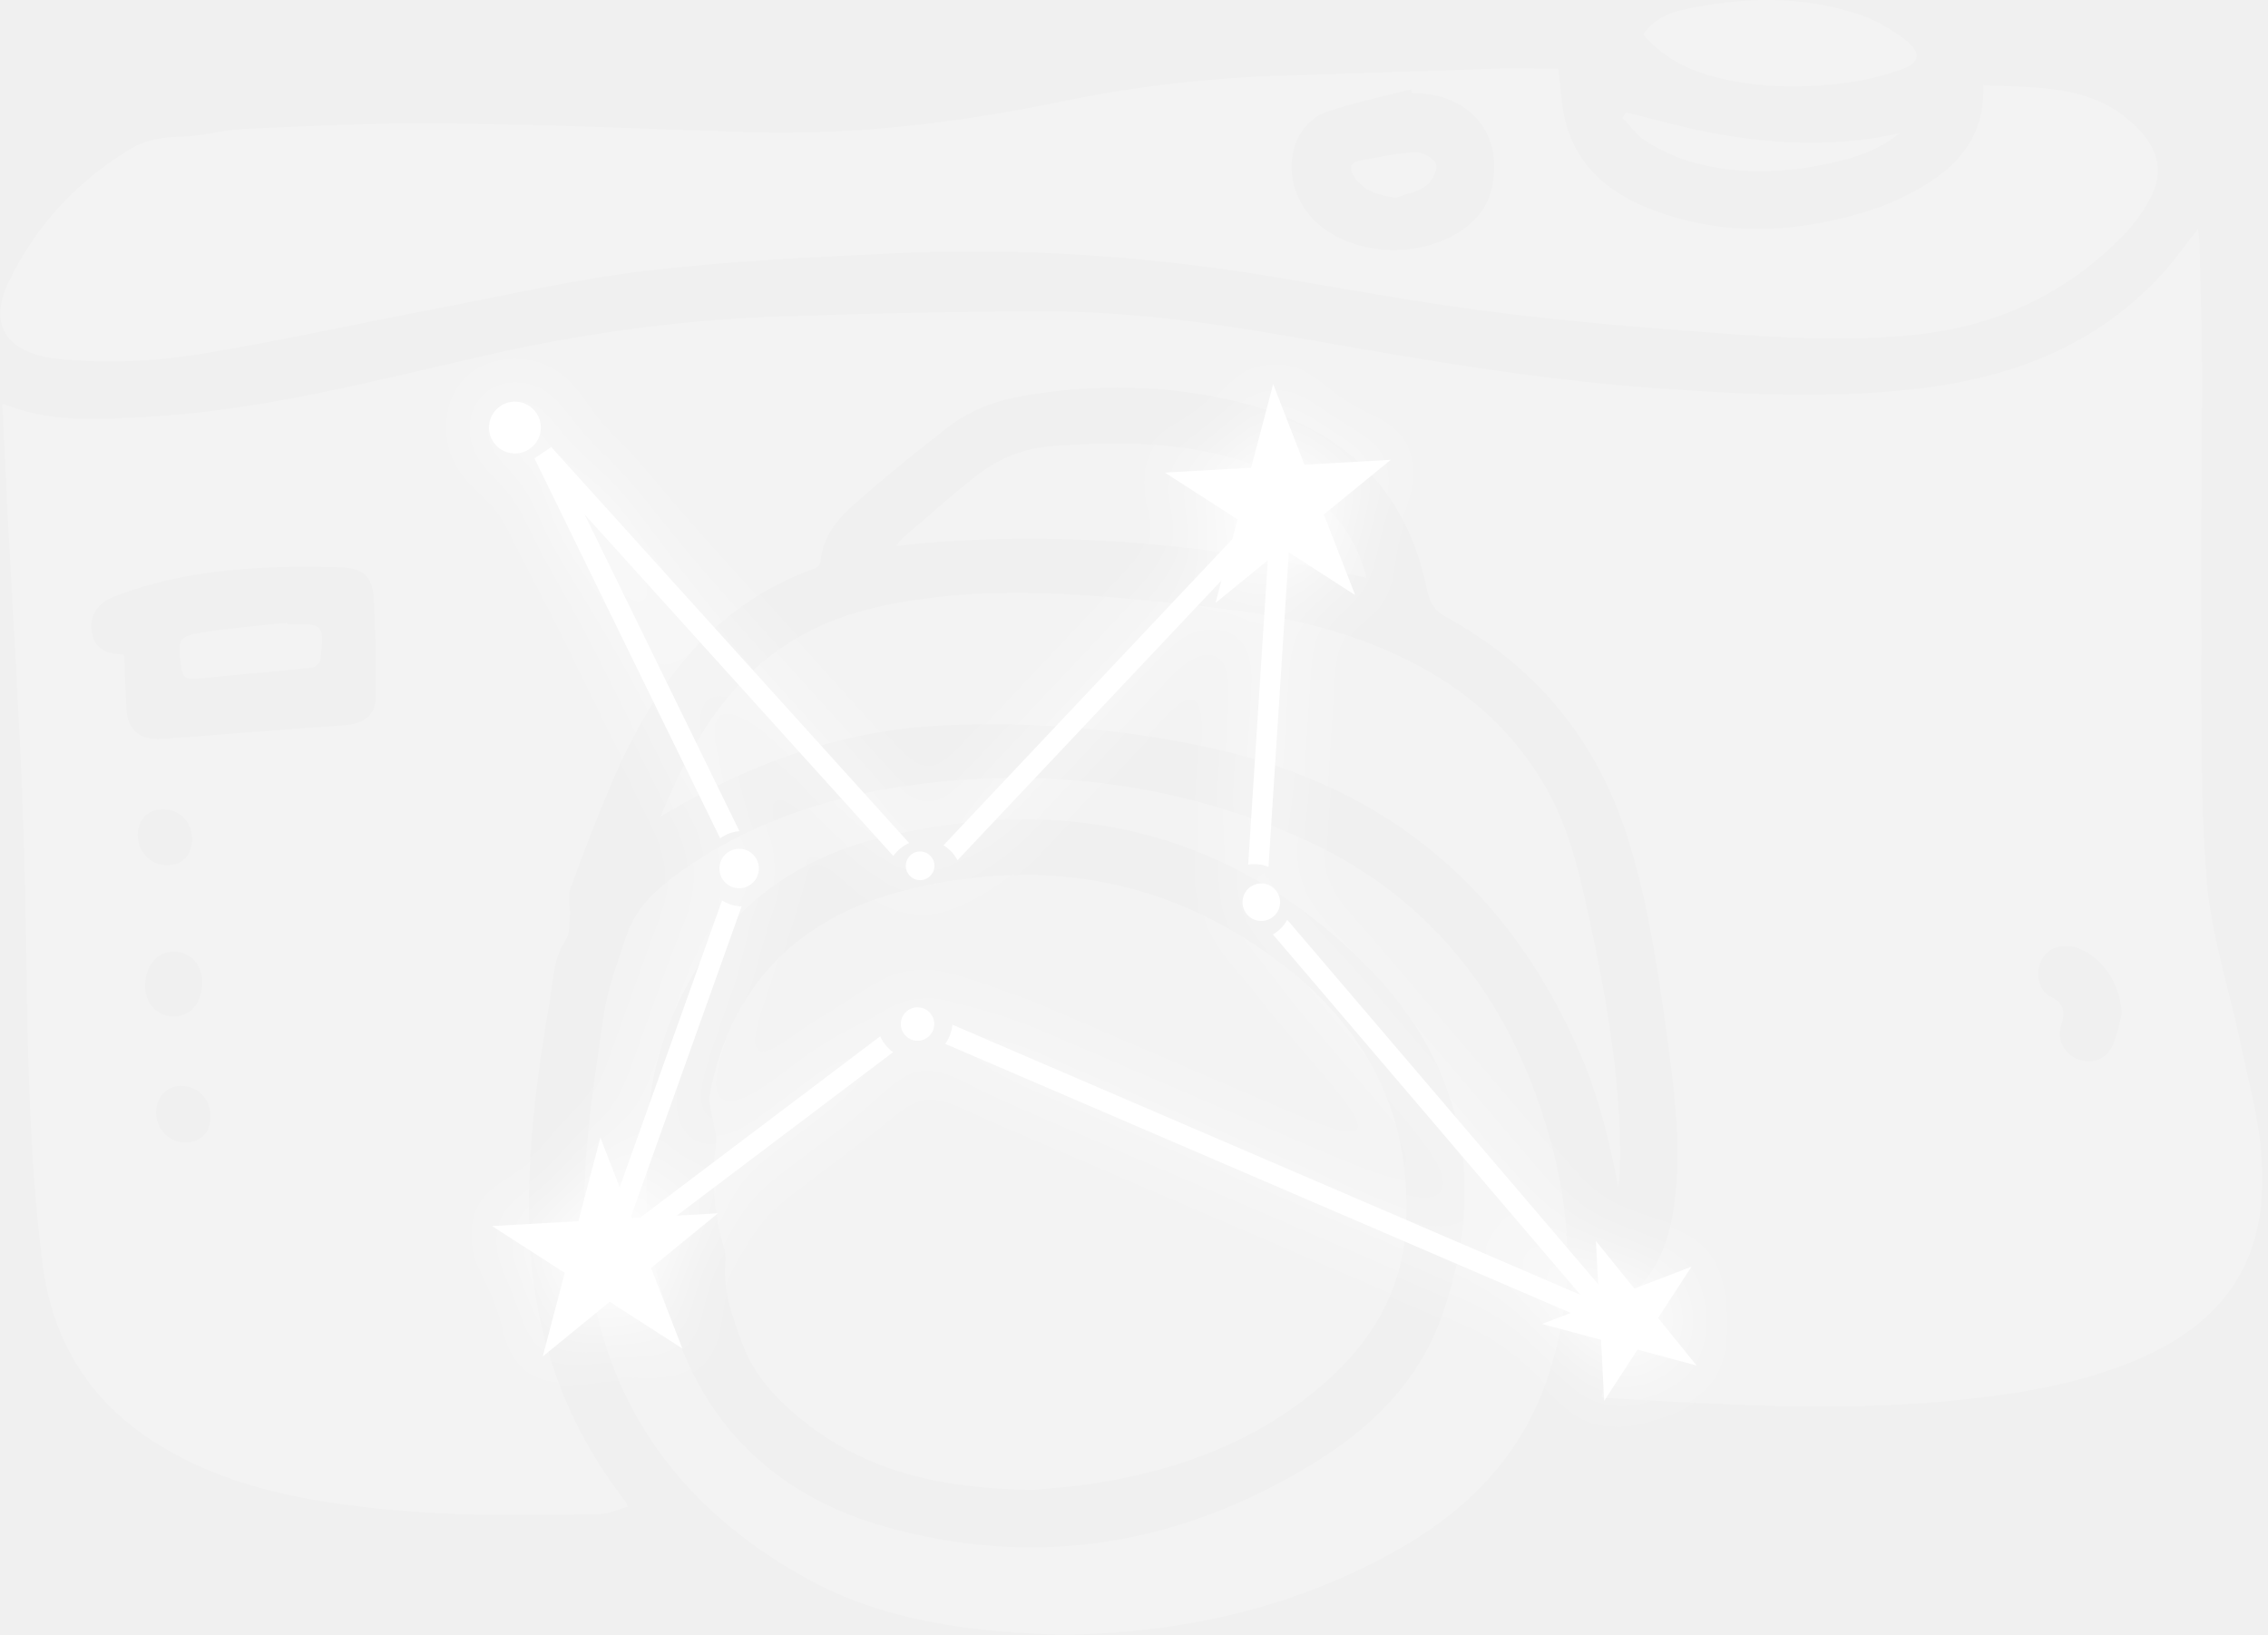
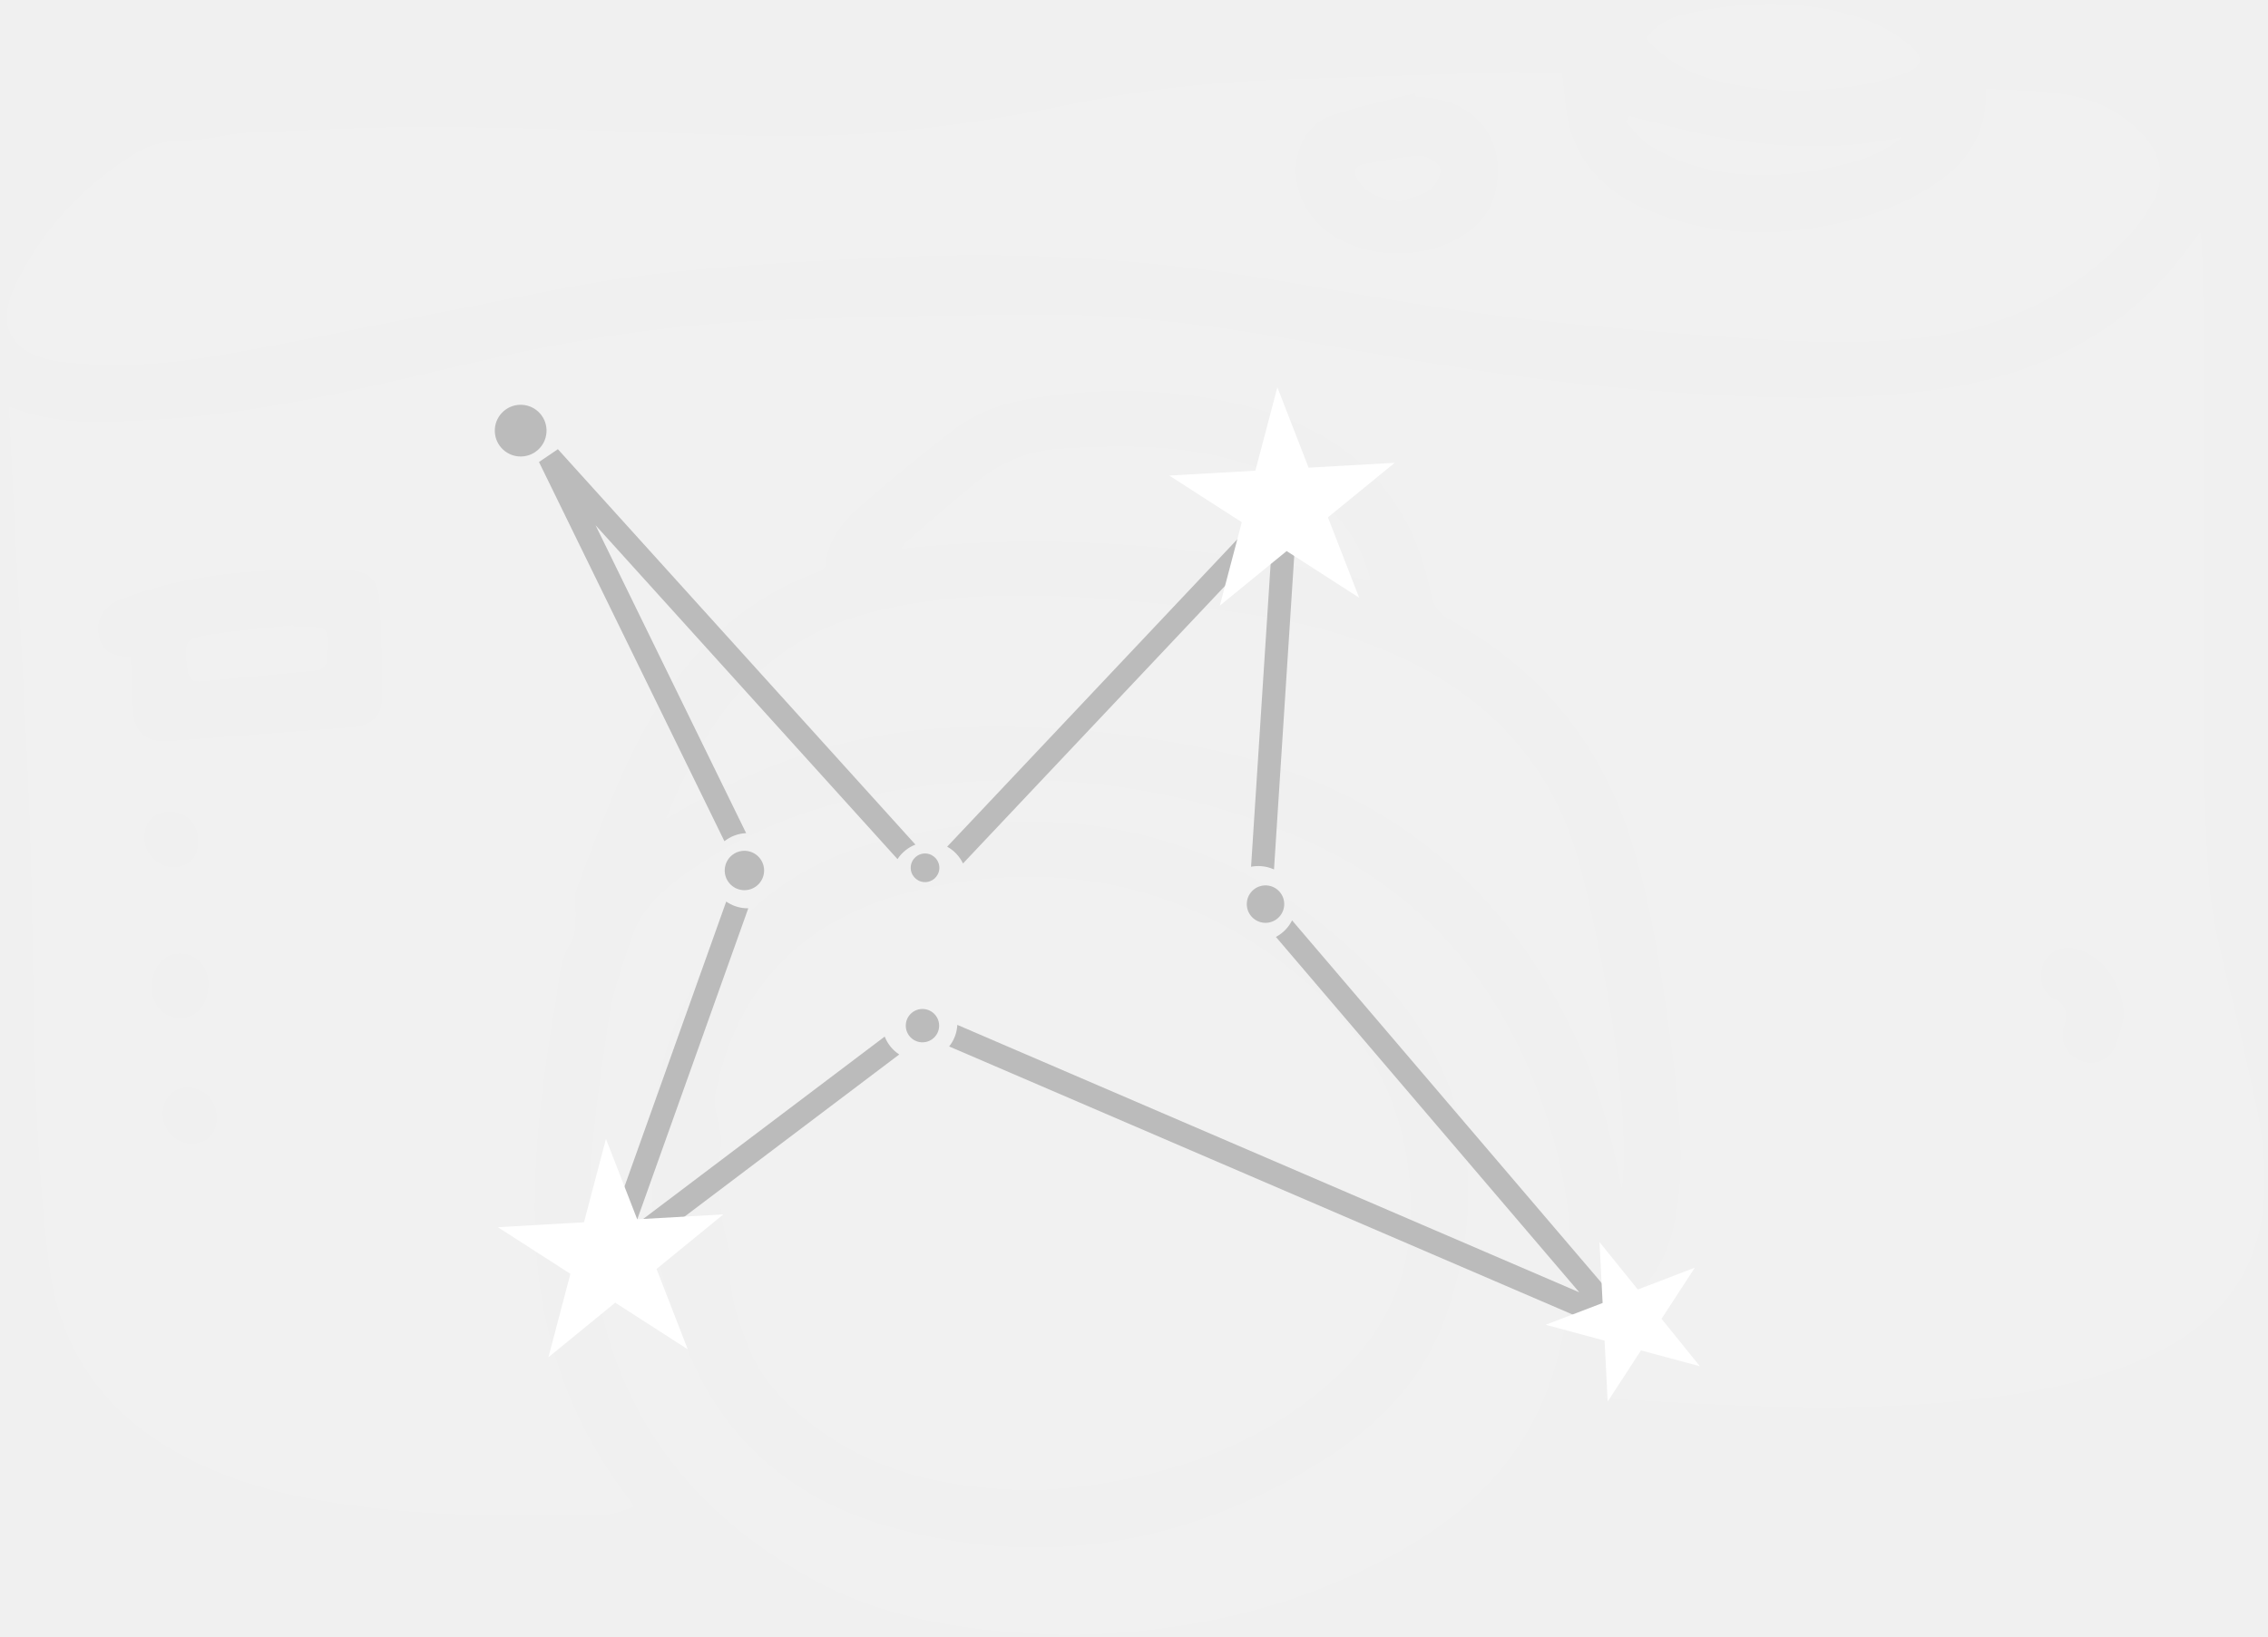
- <svg xmlns="http://www.w3.org/2000/svg" width="333" height="240" viewBox="0 0 333 240" fill="none">
-   <g opacity="0.2">
-     <path d="M92.154 221.191C90.819 221.544 89.523 222.212 88.188 222.251C74.013 222.605 59.837 222.605 45.78 220.131C37.77 218.717 30.073 216.322 23.084 211.963C13.189 205.799 7.652 196.846 6.239 185.459C5.178 177.095 4.629 168.692 4.315 160.249C3.804 146.742 3.883 133.195 3.372 119.648C2.862 105.512 1.959 91.337 1.212 77.201C0.898 71.35 0.663 65.46 0.349 59.295C1.487 59.649 2.312 59.963 3.137 60.198C9.105 61.965 15.152 61.533 21.238 61.219C38.28 60.316 54.733 55.958 71.264 52.188C85.204 49.007 99.261 47.044 113.515 46.494C126.787 46.023 140.02 45.748 153.292 45.709C166.132 45.709 178.815 47.515 191.459 49.754C208.383 52.738 225.306 55.683 242.466 56.939C255.502 57.882 268.578 58.589 281.615 57.057C295.711 55.408 308.355 50.539 318.015 39.584C319.585 37.777 320.999 35.775 322.727 33.576C322.844 34.597 322.962 35.382 322.962 36.167C323.08 42.489 323.316 48.85 323.316 55.172C323.316 66.088 323.119 77.004 323.198 87.881C323.276 101.467 322.962 115.093 323.944 128.64C324.533 136.964 327.282 145.093 329.009 153.339C330.069 158.443 331.483 163.509 331.954 168.692C333.486 184.438 327.085 194.451 312.282 200.223C304.114 203.403 295.554 204.738 286.876 205.602C269.756 207.291 252.675 206.191 235.555 205.21C235.437 205.21 235.319 205.131 235.162 205.053C235.869 201.636 236.733 198.22 237.243 194.765C237.558 192.723 238.264 191.27 239.796 189.856C244.508 185.459 245.725 179.569 246.157 173.482C246.667 165.865 245.607 158.365 244.586 150.825C243.251 141.244 241.798 131.703 238.814 122.475C234.22 108.3 225.346 97.737 212.349 90.591C210.699 89.688 209.953 88.588 209.561 86.782C206.537 71.507 196.878 62.672 182.074 59.06C171.394 56.429 160.595 56.272 149.797 58.196C145.87 58.903 142.219 60.355 139.077 62.79C134.483 66.363 129.967 70.015 125.609 73.863C122.978 76.141 120.74 78.811 120.465 82.58C120.426 82.894 119.994 83.326 119.64 83.444C104.483 88.863 95.963 100.682 89.915 114.7C87.677 119.923 85.635 125.224 83.711 130.564C83.319 131.663 83.751 133.077 83.672 134.294C83.594 135.551 83.672 137.082 83.044 138.025C81.238 140.695 81.277 143.718 80.766 146.624C78.803 158.09 77.272 169.634 77.743 181.296C78.332 195.393 82.612 208.194 91.133 219.503C91.368 219.817 91.604 220.131 91.84 220.445C91.918 220.484 91.957 220.641 92.154 221.191ZM18.215 96.088C18.333 98.758 18.451 101.428 18.568 104.098C18.686 106.965 20.375 108.535 23.202 108.496C24.066 108.496 24.89 108.378 25.754 108.339C34.079 107.711 42.403 107.043 50.728 106.454C53.398 106.258 55.165 104.962 55.204 102.292C55.243 97.423 55.165 92.515 54.85 87.646C54.654 84.544 53.123 83.366 49.981 83.287C47.115 83.209 44.249 83.169 41.343 83.248C32.94 83.483 24.694 84.504 16.801 87.567C14.21 88.588 13.071 90.434 13.503 92.868C13.896 95.067 15.231 96.009 18.215 96.088ZM311.536 148.862C311.339 144.307 308.551 140.263 304.743 139.085C302.583 138.417 300.463 139.281 299.638 141.166C298.813 143.011 299.324 145.446 301.091 146.31C303.054 147.292 303.25 148.548 302.661 150.433C301.955 152.75 303.093 154.791 305.292 155.577C307.256 156.284 309.337 155.459 310.279 153.299C310.868 151.925 311.143 150.354 311.536 148.862ZM29.681 144.347C29.759 141.755 28.11 139.831 25.715 139.713C23.202 139.595 21.395 141.559 21.317 144.582C21.238 147.174 22.927 149.098 25.283 149.216C27.835 149.333 29.602 147.409 29.681 144.347ZM26.971 167.71C29.209 167.828 30.741 166.493 30.898 164.294C31.094 161.663 29.406 159.621 26.893 159.425C24.733 159.268 23.045 160.799 22.927 163.077C22.809 165.55 24.615 167.592 26.971 167.71ZM28.189 123.3C28.228 120.708 26.539 118.902 24.066 118.823C21.827 118.745 20.257 120.237 20.218 122.514C20.178 124.949 22.024 126.951 24.38 127.03C26.697 127.069 28.149 125.656 28.189 123.3Z" fill="white" />
-     <path d="M228.801 10.095C229.194 13.197 229.273 15.71 229.901 18.066C231.55 24.231 235.948 28.039 241.602 30.395C251.929 34.636 262.492 34.401 273.094 31.338C275.45 30.67 277.806 29.767 280.005 28.628C286.562 25.33 291.51 20.814 291.196 12.49C298.107 12.922 305.096 12.372 311.104 16.495C312.478 17.438 313.774 18.616 314.834 19.911C317.112 22.699 317.426 25.88 315.737 29.06C314.756 30.867 313.538 32.673 312.125 34.165C303.8 42.882 293.63 47.751 281.654 49.086C269.992 50.382 258.408 49.361 246.825 48.497C237.008 47.751 227.152 46.848 217.375 45.552C207.205 44.217 197.113 42.332 187.022 40.644C168.566 37.581 150.033 36.325 131.381 37.188C119.248 37.738 107.075 38.327 95.02 39.741C84.615 40.958 74.327 43.353 64 45.317C52.652 47.476 41.382 49.989 29.995 51.874C22.652 53.092 15.191 53.484 7.731 52.581C7.535 52.542 7.338 52.542 7.142 52.502C0.624 51.285 -1.575 47.398 1.252 41.429C5.179 33.223 11.186 26.744 18.922 21.992C21.239 20.54 23.83 20.108 26.579 20.068C29.602 20.029 32.587 19.087 35.61 18.93C45.348 18.537 55.086 17.987 64.785 18.105C79.746 18.262 94.706 18.89 109.667 19.401C125.373 19.911 140.844 18.026 156.158 14.846C166.996 12.608 177.951 11.39 189.024 11.076C199.783 10.762 210.582 10.37 221.341 10.016C223.932 10.016 226.445 10.095 228.801 10.095ZM207.323 13.668C207.283 13.472 207.244 13.315 207.165 13.118C202.885 14.218 198.566 15.082 194.404 16.574C192.833 17.123 191.223 18.812 190.516 20.383C188.435 25.055 190.163 30.395 194.247 33.458C200.019 37.817 209.404 37.778 215.176 33.419C217.296 31.809 218.671 29.728 219.142 27.136C220.634 19.361 215.568 13.629 207.323 13.668Z" fill="white" />
-     <path d="M156.04 240C143.632 239.607 130.085 238.312 117.991 231.479C99.064 220.877 87.912 204.896 86.067 182.907C85.124 171.519 87.009 160.368 88.619 149.177C89.208 145.054 90.7 141.284 91.957 137.436C93.292 133.274 96.433 130.446 99.889 127.973C109.391 121.219 120.189 117.41 131.537 115.604C151.642 112.423 171.432 114.622 190.123 122.632C210.502 131.389 222.596 147.684 228.055 168.967C230.882 180.001 230.921 191.074 227.308 202.029C223.225 214.398 214.547 222.605 203.356 228.534C189.416 235.956 174.063 239.725 156.04 240ZM95.098 170.97C94.195 180.629 96.708 190.053 100.556 199.045C106.093 212.042 116.263 220.17 129.574 224.019C152.035 230.458 173.317 226.885 193.107 214.673C201.393 209.569 208.225 202.815 211.602 193.469C218.552 174.189 215.018 156.362 200.843 141.991C180.895 121.769 156.158 116.193 128.828 123.104C115.635 126.441 105.582 134.491 99.653 147.056C96.119 154.517 94.627 162.449 95.098 170.97Z" fill="white" />
-     <path d="M96.985 119.884C101.383 109.203 106.919 99.426 117.286 93.497C123.568 89.884 130.558 88.471 137.665 87.646C149.445 86.311 161.146 87.41 172.848 88.588C181.565 89.452 190.243 90.67 198.567 93.536C210.74 97.737 220.871 104.609 227.271 116.154C230.53 122.043 231.983 128.562 233.397 135.08C235.753 145.996 237.677 156.991 237.873 168.221C237.912 170.224 237.873 172.265 237.598 174.268C236.342 167.632 234.771 161.153 232.14 154.988C221.813 130.839 203.986 115.604 178.227 109.91C165.152 107.004 151.84 105.866 138.49 106.494C124.079 107.161 110.767 111.795 98.32 119.099C97.849 119.373 97.417 119.609 96.985 119.884Z" fill="white" />
-     <path d="M200.609 84.819C177.795 79.91 154.942 77.554 131.578 80.146C131.932 79.714 132.167 79.321 132.521 79.007C136.094 75.944 139.588 72.803 143.28 69.897C146.617 67.266 150.465 65.735 154.785 65.46C164.483 64.832 174.104 64.793 183.449 68.013C191.577 70.8 197.978 75.395 200.452 84.151C200.491 84.426 200.569 84.662 200.609 84.819Z" fill="white" />
-     <path d="M241.249 5.068C242.584 3.144 244.508 2.045 246.668 1.534C255.581 -0.468 264.534 -0.782 273.291 2.241C275.646 3.066 277.885 4.401 279.848 5.932C282.125 7.738 281.929 9.231 279.22 10.173C276.393 11.194 273.369 11.901 270.346 12.254C264.102 13 257.82 12.882 251.694 11.272C247.728 10.251 244.155 8.406 241.249 5.068Z" fill="white" />
-     <path d="M238.736 16.495C242.741 17.477 246.707 18.615 250.752 19.401C260.097 21.207 269.482 21.678 278.906 19.558C276.354 21.639 273.369 22.856 270.228 23.602C263.042 25.369 255.778 25.84 248.592 23.838C246.236 23.209 243.959 22.11 241.838 20.854C240.425 20.029 239.404 18.497 238.187 17.32C238.344 17.084 238.54 16.809 238.736 16.495Z" fill="white" />
-     <path d="M42.208 91.651C42.286 91.651 42.325 91.651 42.404 91.651C47.587 91.573 47.587 91.612 47.077 96.756C47.037 97.227 46.331 97.934 45.859 98.012C40.166 98.601 34.433 99.073 28.7 99.662C27.404 99.779 26.815 99.387 26.619 98.052C26.03 93.693 26.108 93.379 30.31 92.751C34.236 92.162 38.202 91.847 42.168 91.415C42.208 91.455 42.208 91.573 42.208 91.651Z" fill="white" />
-     <path d="M204.928 29.021C202.415 28.667 200.255 28.118 198.842 25.958C198.096 24.819 198.096 23.838 199.745 23.563C202.415 23.091 205.124 22.463 207.834 22.345C208.855 22.306 210.582 23.249 210.857 24.112C211.132 24.976 210.229 26.665 209.365 27.293C208.148 28.196 206.459 28.471 204.928 29.021Z" fill="white" />
-     <path d="M151.604 218.718C138.057 218.561 127.18 215.969 117.874 208.548C114.105 205.524 110.806 202.029 109.079 197.474C107.626 193.626 106.134 189.7 106.487 185.38C106.566 184.556 106.448 183.653 106.212 182.867C104.72 177.841 104.484 172.737 105.152 167.553C105.27 166.65 104.877 165.708 104.72 164.765C104.524 163.391 103.974 161.978 104.21 160.682C107.312 144.425 117.482 134.53 133.11 130.643C153.45 125.617 172.494 129.072 189.104 142.226C201.355 151.925 207.52 164.805 206.381 180.629C205.713 190.053 200.962 197.553 193.855 203.561C184.549 211.493 173.515 215.655 161.578 217.618C157.651 218.325 153.685 218.521 151.604 218.718Z" fill="white" />
+ <svg xmlns="http://www.w3.org/2000/svg" width="133" height="96" viewBox="0 0 133 96" fill="none">
+   <g opacity="0.1">
+     <path d="M37.129 88.406C36.597 88.547 36.08 88.813 35.548 88.829C29.898 88.969 24.248 88.969 18.645 87.983C15.452 87.42 12.384 86.465 9.599 84.728C5.655 82.271 3.448 78.702 2.884 74.163C2.462 70.83 2.243 67.48 2.117 64.115C1.914 58.731 1.945 53.332 1.742 47.932C1.538 42.298 1.178 36.648 0.881 31.013C0.756 28.681 0.662 26.334 0.537 23.877C0.991 24.017 1.319 24.142 1.648 24.236C4.027 24.941 6.437 24.769 8.863 24.643C15.656 24.283 22.213 22.546 28.802 21.044C34.359 19.776 39.962 18.993 45.643 18.774C50.933 18.586 56.208 18.477 61.498 18.461C66.615 18.461 71.671 19.181 76.71 20.073C83.456 21.263 90.202 22.437 97.041 22.937C102.237 23.313 107.449 23.595 112.645 22.984C118.264 22.327 123.304 20.386 127.154 16.02C127.78 15.3 128.343 14.502 129.032 13.625C129.079 14.032 129.126 14.345 129.126 14.658C129.173 17.178 129.267 19.713 129.267 22.233C129.267 26.584 129.189 30.935 129.22 35.27C129.251 40.686 129.126 46.117 129.517 51.516C129.752 54.834 130.848 58.074 131.536 61.361C131.959 63.395 132.522 65.414 132.71 67.48C133.32 73.757 130.769 77.748 124.869 80.048C121.613 81.316 118.201 81.848 114.743 82.192C107.919 82.865 101.11 82.427 94.287 82.036C94.24 82.036 94.193 82.005 94.13 81.973C94.412 80.612 94.756 79.25 94.96 77.873C95.085 77.059 95.367 76.48 95.977 75.916C97.855 74.163 98.34 71.816 98.512 69.39C98.716 66.353 98.293 63.364 97.886 60.359C97.354 56.54 96.775 52.737 95.586 49.059C93.754 43.409 90.217 39.199 85.037 36.35C84.379 35.99 84.082 35.552 83.926 34.832C82.721 28.744 78.87 25.223 72.97 23.783C68.713 22.734 64.409 22.671 60.105 23.438C58.539 23.72 57.084 24.299 55.832 25.269C54.001 26.694 52.201 28.149 50.464 29.683C49.415 30.591 48.523 31.655 48.413 33.158C48.398 33.283 48.225 33.455 48.085 33.502C42.043 35.662 38.647 40.373 36.237 45.96C35.345 48.042 34.531 50.155 33.764 52.283C33.607 52.721 33.779 53.285 33.748 53.77C33.717 54.271 33.748 54.881 33.498 55.257C32.778 56.321 32.794 57.526 32.59 58.684C31.808 63.255 31.197 67.856 31.385 72.504C31.62 78.123 33.326 83.225 36.722 87.733C36.816 87.858 36.91 87.983 37.004 88.109C37.035 88.124 37.051 88.187 37.129 88.406ZM7.658 38.541C7.705 39.606 7.752 40.67 7.799 41.734C7.846 42.877 8.519 43.503 9.646 43.487C9.99 43.487 10.319 43.44 10.663 43.425C13.981 43.174 17.299 42.908 20.617 42.673C21.681 42.595 22.386 42.079 22.401 41.014C22.417 39.074 22.386 37.117 22.26 35.176C22.182 33.94 21.572 33.471 20.32 33.439C19.177 33.408 18.035 33.392 16.876 33.424C13.527 33.517 10.24 33.925 7.094 35.145C6.061 35.552 5.608 36.288 5.78 37.258C5.936 38.135 6.468 38.51 7.658 38.541ZM124.571 59.577C124.493 57.761 123.382 56.149 121.864 55.679C121.003 55.413 120.158 55.758 119.829 56.509C119.501 57.245 119.704 58.215 120.408 58.559C121.191 58.951 121.269 59.451 121.034 60.203C120.753 61.126 121.206 61.94 122.083 62.253C122.866 62.535 123.695 62.206 124.071 61.345C124.305 60.797 124.415 60.171 124.571 59.577ZM12.228 57.777C12.259 56.744 11.602 55.977 10.647 55.93C9.646 55.883 8.926 56.666 8.894 57.871C8.863 58.904 9.536 59.67 10.475 59.718C11.492 59.764 12.197 58.998 12.228 57.777ZM11.148 67.089C12.04 67.136 12.651 66.604 12.713 65.728C12.791 64.679 12.118 63.865 11.117 63.787C10.256 63.724 9.583 64.335 9.536 65.242C9.489 66.228 10.209 67.042 11.148 67.089ZM11.633 49.388C11.649 48.355 10.976 47.635 9.99 47.603C9.098 47.572 8.472 48.167 8.456 49.075C8.44 50.045 9.176 50.843 10.115 50.875C11.039 50.89 11.618 50.327 11.633 49.388Z" fill="white" />
+     <path d="M91.594 4.266C91.751 5.502 91.782 6.504 92.033 7.443C92.69 9.9 94.443 11.418 96.697 12.357C100.813 14.048 105.023 13.954 109.249 12.733C110.188 12.467 111.127 12.107 112.003 11.653C114.617 10.338 116.589 8.538 116.464 5.22C119.219 5.393 122.005 5.173 124.399 6.817C124.947 7.192 125.463 7.662 125.886 8.178C126.794 9.29 126.919 10.557 126.246 11.825C125.855 12.545 125.37 13.265 124.806 13.86C121.488 17.334 117.434 19.275 112.661 19.807C108.012 20.324 103.395 19.917 98.778 19.572C94.865 19.275 90.937 18.915 87.04 18.399C82.986 17.866 78.964 17.115 74.942 16.442C67.586 15.221 60.198 14.721 52.764 15.065C47.928 15.284 43.076 15.519 38.271 16.082C34.124 16.567 30.023 17.522 25.907 18.305C21.384 19.166 16.892 20.167 12.353 20.918C9.426 21.404 6.453 21.56 3.479 21.2C3.401 21.184 3.322 21.184 3.244 21.169C0.646 20.684 -0.23 19.134 0.896 16.755C2.462 13.484 4.856 10.902 7.939 9.008C8.863 8.429 9.896 8.257 10.991 8.241C12.197 8.225 13.386 7.85 14.591 7.787C18.473 7.631 22.354 7.412 26.22 7.458C32.183 7.521 38.146 7.772 44.109 7.975C50.37 8.178 56.536 7.427 62.64 6.159C66.96 5.267 71.326 4.782 75.74 4.657C80.028 4.532 84.332 4.375 88.621 4.234C89.654 4.234 90.655 4.266 91.594 4.266ZM83.033 5.69C83.018 5.612 83.002 5.549 82.971 5.471C81.265 5.909 79.543 6.253 77.884 6.848C77.258 7.067 76.616 7.74 76.335 8.366C75.505 10.229 76.194 12.357 77.822 13.578C80.122 15.315 83.863 15.3 86.163 13.562C87.009 12.921 87.556 12.091 87.744 11.058C88.339 7.959 86.32 5.674 83.033 5.69Z" fill="white" />
+     <path d="M62.593 95.903C57.647 95.746 52.248 95.23 47.427 92.506C39.883 88.281 35.438 81.911 34.703 73.146C34.327 68.607 35.078 64.162 35.72 59.702C35.955 58.058 36.55 56.556 37.05 55.022C37.583 53.363 38.834 52.236 40.212 51.25C43.999 48.558 48.303 47.04 52.827 46.32C60.84 45.052 68.728 45.929 76.178 49.121C84.301 52.612 89.121 59.107 91.297 67.59C92.424 71.988 92.439 76.401 91 80.768C89.372 85.698 85.913 88.969 81.452 91.332C75.896 94.291 69.777 95.793 62.593 95.903ZM38.302 68.388C37.942 72.238 38.944 75.994 40.478 79.579C42.685 84.759 46.738 87.999 52.044 89.533C60.996 92.099 69.479 90.675 77.368 85.808C80.67 83.773 83.393 81.081 84.739 77.356C87.509 69.671 86.101 62.566 80.451 56.837C72.5 48.777 62.64 46.555 51.747 49.309C46.488 50.64 42.481 53.848 40.118 58.856C38.709 61.83 38.115 64.992 38.302 68.388Z" fill="white" />
+     <path d="M39.054 48.026C40.807 43.769 43.013 39.872 47.145 37.509C49.65 36.069 52.435 35.505 55.268 35.177C59.964 34.645 64.628 35.083 69.292 35.552C72.766 35.897 76.225 36.382 79.543 37.524C84.395 39.199 88.433 41.938 90.984 46.539C92.283 48.887 92.862 51.485 93.426 54.083C94.365 58.434 95.132 62.816 95.21 67.293C95.225 68.091 95.21 68.905 95.1 69.703C94.599 67.058 93.973 64.475 92.925 62.018C88.808 52.393 81.703 46.32 71.436 44.051C66.224 42.893 60.918 42.439 55.597 42.689C49.853 42.955 44.547 44.802 39.586 47.713C39.398 47.823 39.226 47.917 39.054 48.026Z" fill="white" />
+     <path d="M80.357 34.05C71.264 32.093 62.155 31.154 52.842 32.187C52.983 32.015 53.077 31.858 53.218 31.733C54.642 30.512 56.035 29.261 57.506 28.102C58.837 27.054 60.37 26.443 62.092 26.334C65.958 26.083 69.792 26.068 73.517 27.351C76.757 28.462 79.308 30.293 80.294 33.784C80.31 33.893 80.341 33.987 80.357 34.05Z" fill="white" />
+     <path d="M96.556 2.262C97.088 1.495 97.855 1.057 98.716 0.854C102.268 0.056 105.837 -0.07 109.327 1.135C110.266 1.464 111.158 1.996 111.941 2.607C112.848 3.327 112.77 3.921 111.69 4.297C110.563 4.704 109.358 4.986 108.153 5.126C105.665 5.424 103.16 5.377 100.719 4.735C99.138 4.328 97.714 3.593 96.556 2.262Z" fill="white" />
+     <path d="M95.554 6.817C97.15 7.208 98.731 7.662 100.343 7.975C104.068 8.695 107.809 8.883 111.565 8.038C110.548 8.867 109.358 9.352 108.106 9.65C105.242 10.354 102.347 10.542 99.483 9.744C98.543 9.493 97.636 9.055 96.79 8.554C96.227 8.225 95.82 7.615 95.335 7.146C95.398 7.052 95.476 6.942 95.554 6.817Z" fill="white" />
+     <path d="M17.22 36.773C17.252 36.773 17.267 36.773 17.299 36.773C19.364 36.742 19.364 36.758 19.161 38.808C19.145 38.996 18.864 39.277 18.676 39.309C16.406 39.543 14.121 39.731 11.836 39.966C11.32 40.013 11.085 39.856 11.007 39.324C10.772 37.587 10.803 37.462 12.478 37.211C14.043 36.977 15.624 36.851 17.205 36.679C17.22 36.695 17.22 36.742 17.22 36.773Z" fill="white" />
+     <path d="M82.079 11.81C81.077 11.669 80.216 11.45 79.653 10.589C79.356 10.135 79.356 9.744 80.013 9.634C81.077 9.446 82.157 9.196 83.237 9.149C83.644 9.133 84.333 9.509 84.442 9.853C84.552 10.197 84.192 10.87 83.847 11.121C83.362 11.481 82.689 11.591 82.079 11.81Z" fill="white" />
+     <path d="M60.825 87.42C55.425 87.357 51.09 86.325 47.38 83.366C45.878 82.161 44.563 80.768 43.874 78.953C43.295 77.419 42.7 75.854 42.841 74.132C42.873 73.804 42.826 73.444 42.732 73.131C42.137 71.127 42.043 69.093 42.309 67.027C42.356 66.667 42.2 66.291 42.137 65.915C42.059 65.368 41.84 64.804 41.934 64.288C43.17 57.808 47.224 53.864 53.453 52.315C61.56 50.311 69.151 51.689 75.771 56.932C80.654 60.798 83.112 65.931 82.658 72.239C82.392 75.995 80.498 78.984 77.665 81.379C73.956 84.54 69.558 86.199 64.8 86.982C63.235 87.263 61.654 87.342 60.825 87.42Z" fill="white" />
  </g>
-   <g filter="url(#filter0_f_92_9198)">
-     <path fill-rule="evenodd" clip-rule="evenodd" d="M189.97 69.577L189.702 73.729L186.247 127.264C185.705 127.041 185.117 126.901 184.499 126.861C184.077 126.834 183.664 126.854 183.263 126.919L186.44 77.689L140.589 126.283C140.117 125.382 139.403 124.622 138.526 124.097L187.114 72.603L189.97 69.577ZM186.895 137.182C187.778 136.675 188.511 135.93 189.002 135.029L238.506 193.038L236.773 195.389L138.771 153.237C139.36 152.443 139.744 151.483 139.836 150.43L232.048 190.092L186.895 137.182ZM129.242 152.13L92.063 180.214L108.887 133.064C108.811 133.063 108.734 133.059 108.657 133.054C107.682 132.991 106.782 132.679 106.016 132.184L87.551 183.93L85.865 188.655L89.868 185.631L131.133 154.462C130.303 153.875 129.646 153.067 129.242 152.13ZM78.475 67.297L105.741 123.072C106.549 122.479 107.52 122.102 108.565 122.018L85.839 75.531L131.16 125.663C131.746 124.832 132.553 124.173 133.49 123.767L80.935 65.632L78.475 67.297Z" fill="white" />
-     <path d="M171.028 69.379L183.7 68.662L186.933 56.389L191.532 68.219L204.203 67.501L194.373 75.53L198.971 87.359L188.298 80.492L178.468 88.52L181.702 76.247L171.028 69.379Z" fill="white" />
-     <path d="M72.248 179.995L84.92 179.278L88.153 167.005L92.751 178.835L105.423 178.117L95.593 186.146L100.191 197.975L89.518 191.108L79.688 199.136L82.921 186.863L72.248 179.995Z" fill="white" />
-     <path d="M226.404 194.362L234.787 191.152L234.324 182.188L239.967 189.168L248.35 185.958L243.455 193.482L249.098 200.463L240.43 198.132L235.535 205.656L235.072 196.692L226.404 194.362Z" fill="white" />
-     <circle cx="135.097" cy="127.106" r="2.106" transform="rotate(3.69244 135.097 127.106)" fill="white" />
-     <circle cx="75.603" cy="62.768" r="3.805" transform="rotate(3.69244 75.6033 62.7682)" fill="white" />
-     <circle cx="185.19" cy="132.449" r="2.756" transform="rotate(3.69244 185.19 132.449)" fill="white" />
-     <circle cx="134.717" cy="150.334" r="2.454" transform="rotate(3.69244 134.717 150.334)" fill="white" />
-     <circle cx="108.525" cy="127.502" r="2.897" transform="rotate(3.69244 108.525 127.502)" fill="white" />
-   </g>
-   <path fill-rule="evenodd" clip-rule="evenodd" d="M189.97 69.577L189.702 73.729L186.247 127.264C185.705 127.041 185.117 126.901 184.499 126.861C184.077 126.834 183.664 126.854 183.263 126.919L186.44 77.689L140.589 126.283C140.117 125.382 139.403 124.622 138.526 124.097L187.114 72.603L189.97 69.577ZM186.895 137.182C187.778 136.675 188.511 135.93 189.002 135.029L238.506 193.038L236.773 195.389L138.771 153.237C139.36 152.443 139.744 151.483 139.836 150.43L232.048 190.092L186.895 137.182ZM129.242 152.13L92.063 180.214L108.887 133.064C108.811 133.063 108.734 133.059 108.657 133.054C107.682 132.991 106.782 132.679 106.016 132.184L87.551 183.93L85.865 188.655L89.868 185.631L131.133 154.462C130.303 153.875 129.646 153.067 129.242 152.13ZM78.475 67.297L105.741 123.072C106.549 122.479 107.52 122.102 108.565 122.018L85.839 75.531L131.16 125.663C131.746 124.832 132.553 124.173 133.49 123.767L80.935 65.632L78.475 67.297Z" fill="white" />
-   <path d="M171.028 69.379L183.7 68.662L186.933 56.389L191.532 68.219L204.203 67.501L194.373 75.53L198.971 87.359L188.298 80.492L178.468 88.52L181.702 76.247L171.028 69.379Z" fill="white" />
-   <path d="M72.248 179.995L84.92 179.278L88.153 167.005L92.751 178.835L105.423 178.117L95.593 186.146L100.191 197.975L89.518 191.108L79.688 199.136L82.921 186.863L72.248 179.995Z" fill="white" />
-   <path d="M226.404 194.362L234.787 191.152L234.324 182.188L239.967 189.168L248.35 185.958L243.455 193.482L249.098 200.463L240.43 198.132L235.535 205.656L235.072 196.692L226.404 194.362Z" fill="white" />
-   <circle cx="135.097" cy="127.106" r="2.106" transform="rotate(3.69244 135.097 127.106)" fill="white" />
-   <circle cx="75.603" cy="62.768" r="3.805" transform="rotate(3.69244 75.6033 62.7682)" fill="white" />
-   <circle cx="185.19" cy="132.449" r="2.756" transform="rotate(3.69244 185.19 132.449)" fill="white" />
-   <circle cx="134.717" cy="150.334" r="2.454" transform="rotate(3.69244 134.717 150.334)" fill="white" />
-   <circle cx="108.525" cy="127.502" r="2.897" transform="rotate(3.69244 108.525 127.502)" fill="white" />
-   <defs>
-     <filter id="filter0_f_92_9198" x="61.798" y="46.389" width="197.3" height="169.267" filterUnits="userSpaceOnUse" color-interpolation-filters="sRGB">
-       <feFlood flood-opacity="0" result="BackgroundImageFix" />
-       <feBlend mode="normal" in="SourceGraphic" in2="BackgroundImageFix" result="shape" />
-       <feGaussianBlur stdDeviation="5" result="effect1_foregroundBlur_92_9198" />
-     </filter>
-   </defs>
+   <path fill-rule="evenodd" clip-rule="evenodd" d="M76.209 27.764L76.088 29.635L74.71 51.001C74.472 50.893 74.212 50.825 73.936 50.807C73.74 50.795 73.549 50.808 73.365 50.844L74.619 31.419L56.472 50.651C56.274 50.236 55.948 49.889 55.543 49.666L74.922 29.128L76.209 27.764ZM74.822 54.96C75.229 54.745 75.563 54.405 75.77 53.989L95.523 77.134L94.741 78.194L55.66 61.384C55.933 61.044 56.108 60.618 56.138 60.15L56.14 60.119L92.612 75.806L74.822 54.96ZM51.881 60.805L37.254 71.854L43.881 53.281C43.824 53.281 43.765 53.28 43.707 53.276C43.289 53.249 42.907 53.108 42.587 52.885L35.221 73.528L34.462 75.657L36.265 74.295L52.733 61.855C52.348 61.604 52.048 61.236 51.881 60.805ZM31.607 27.101L42.481 49.345C42.836 49.065 43.278 48.892 43.755 48.872L34.925 30.811L52.631 50.396C52.883 50.011 53.251 49.711 53.682 49.543L32.715 26.35L31.607 27.101Z" fill="#BBBBBB" />
+   <path d="M68.567 27.896L73.618 27.61L74.907 22.718L76.74 27.434L81.79 27.148L77.872 30.348L79.705 35.063L75.451 32.325L71.533 35.526L72.822 30.634L68.567 27.896Z" fill="white" />
+   <path d="M29.195 71.986L34.246 71.7L35.535 66.808L37.367 71.523L42.418 71.237L38.5 74.438L40.333 79.153L36.079 76.415L32.161 79.615L33.449 74.724L29.195 71.986Z" fill="white" />
+   <path d="M90.64 77.712L93.981 76.433L93.797 72.86L96.046 75.642L99.387 74.362L97.436 77.361L99.685 80.144L96.23 79.215L94.279 82.214L94.095 78.641L90.64 77.712Z" fill="white" />
+   <circle cx="54.246" cy="50.905" r="0.84" transform="rotate(3.69244 54.2457 50.9051)" fill="#BBBBBB" />
+   <circle cx="30.533" cy="25.261" r="1.517" transform="rotate(3.69244 30.5327 25.2608)" fill="#BBBBBB" />
+   <circle cx="74.212" cy="53.035" r="1.098" transform="rotate(3.69244 74.2119 53.035)" fill="#BBBBBB" />
+   <circle cx="54.095" cy="60.164" r="0.978" transform="rotate(3.69244 54.0949 60.1637)" fill="#BBBBBB" />
+   <circle cx="43.654" cy="51.063" r="1.155" transform="rotate(3.69244 43.6545 51.063)" fill="#BBBBBB" />
</svg>
